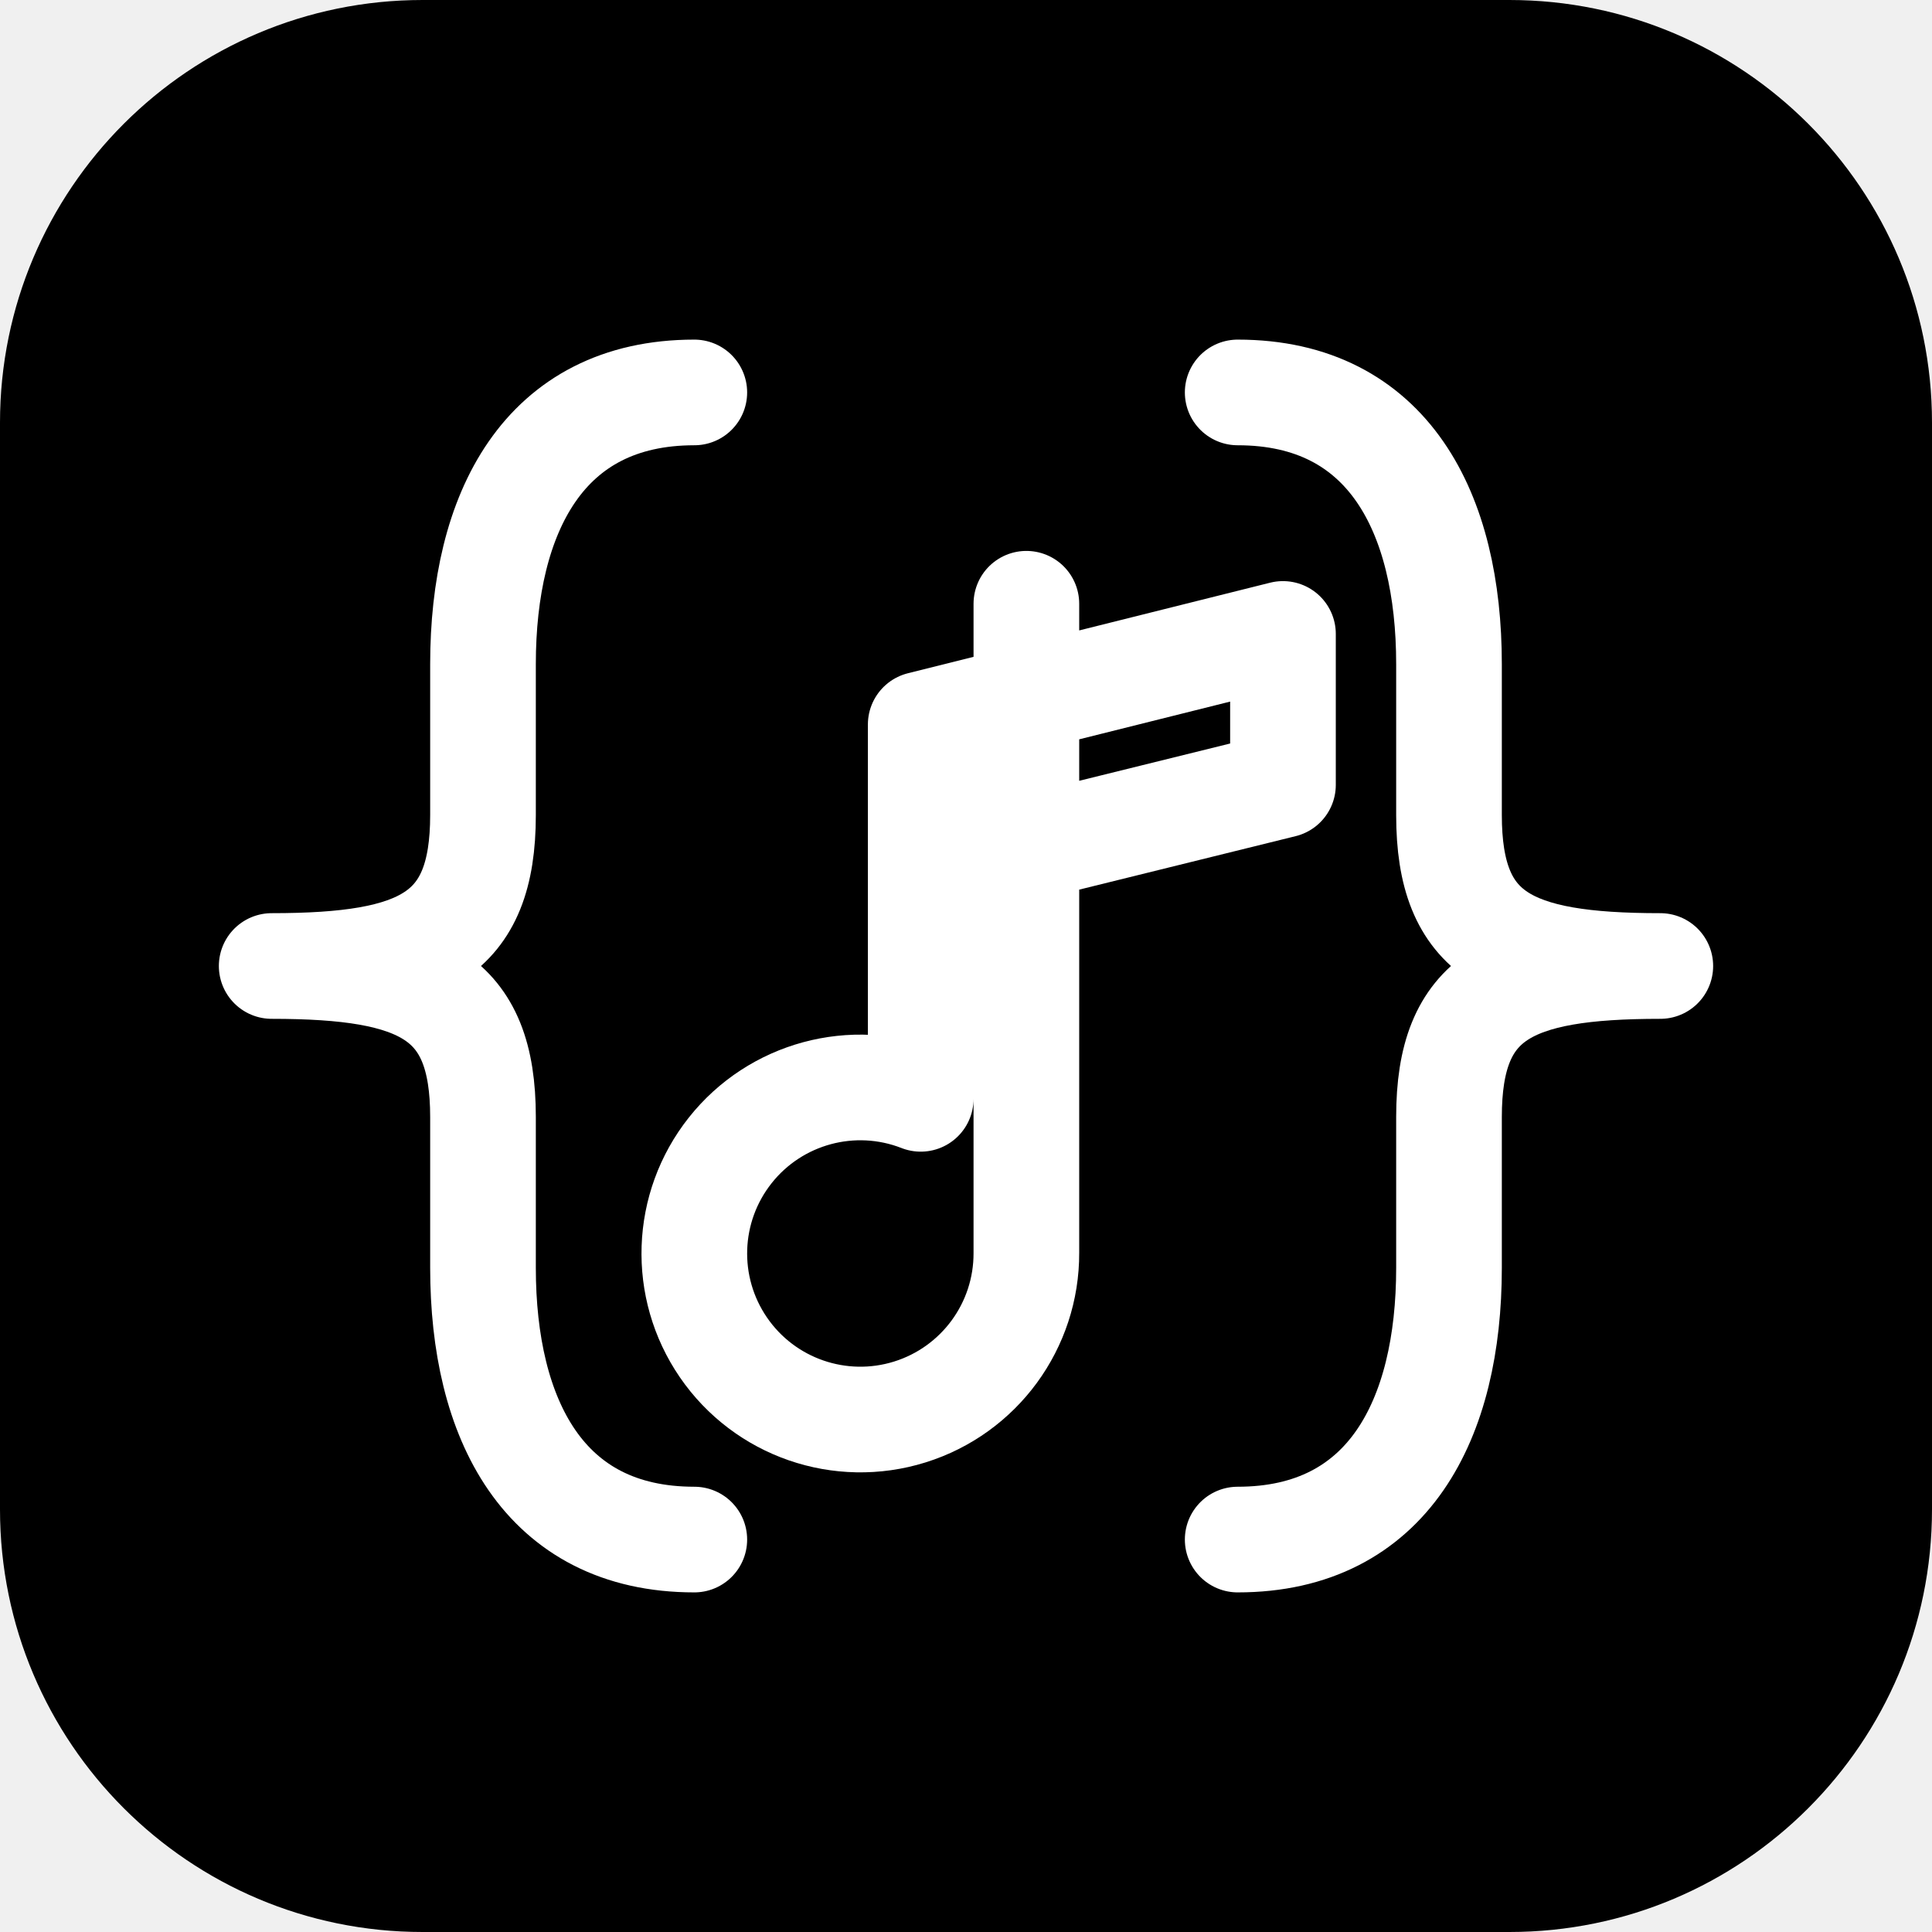
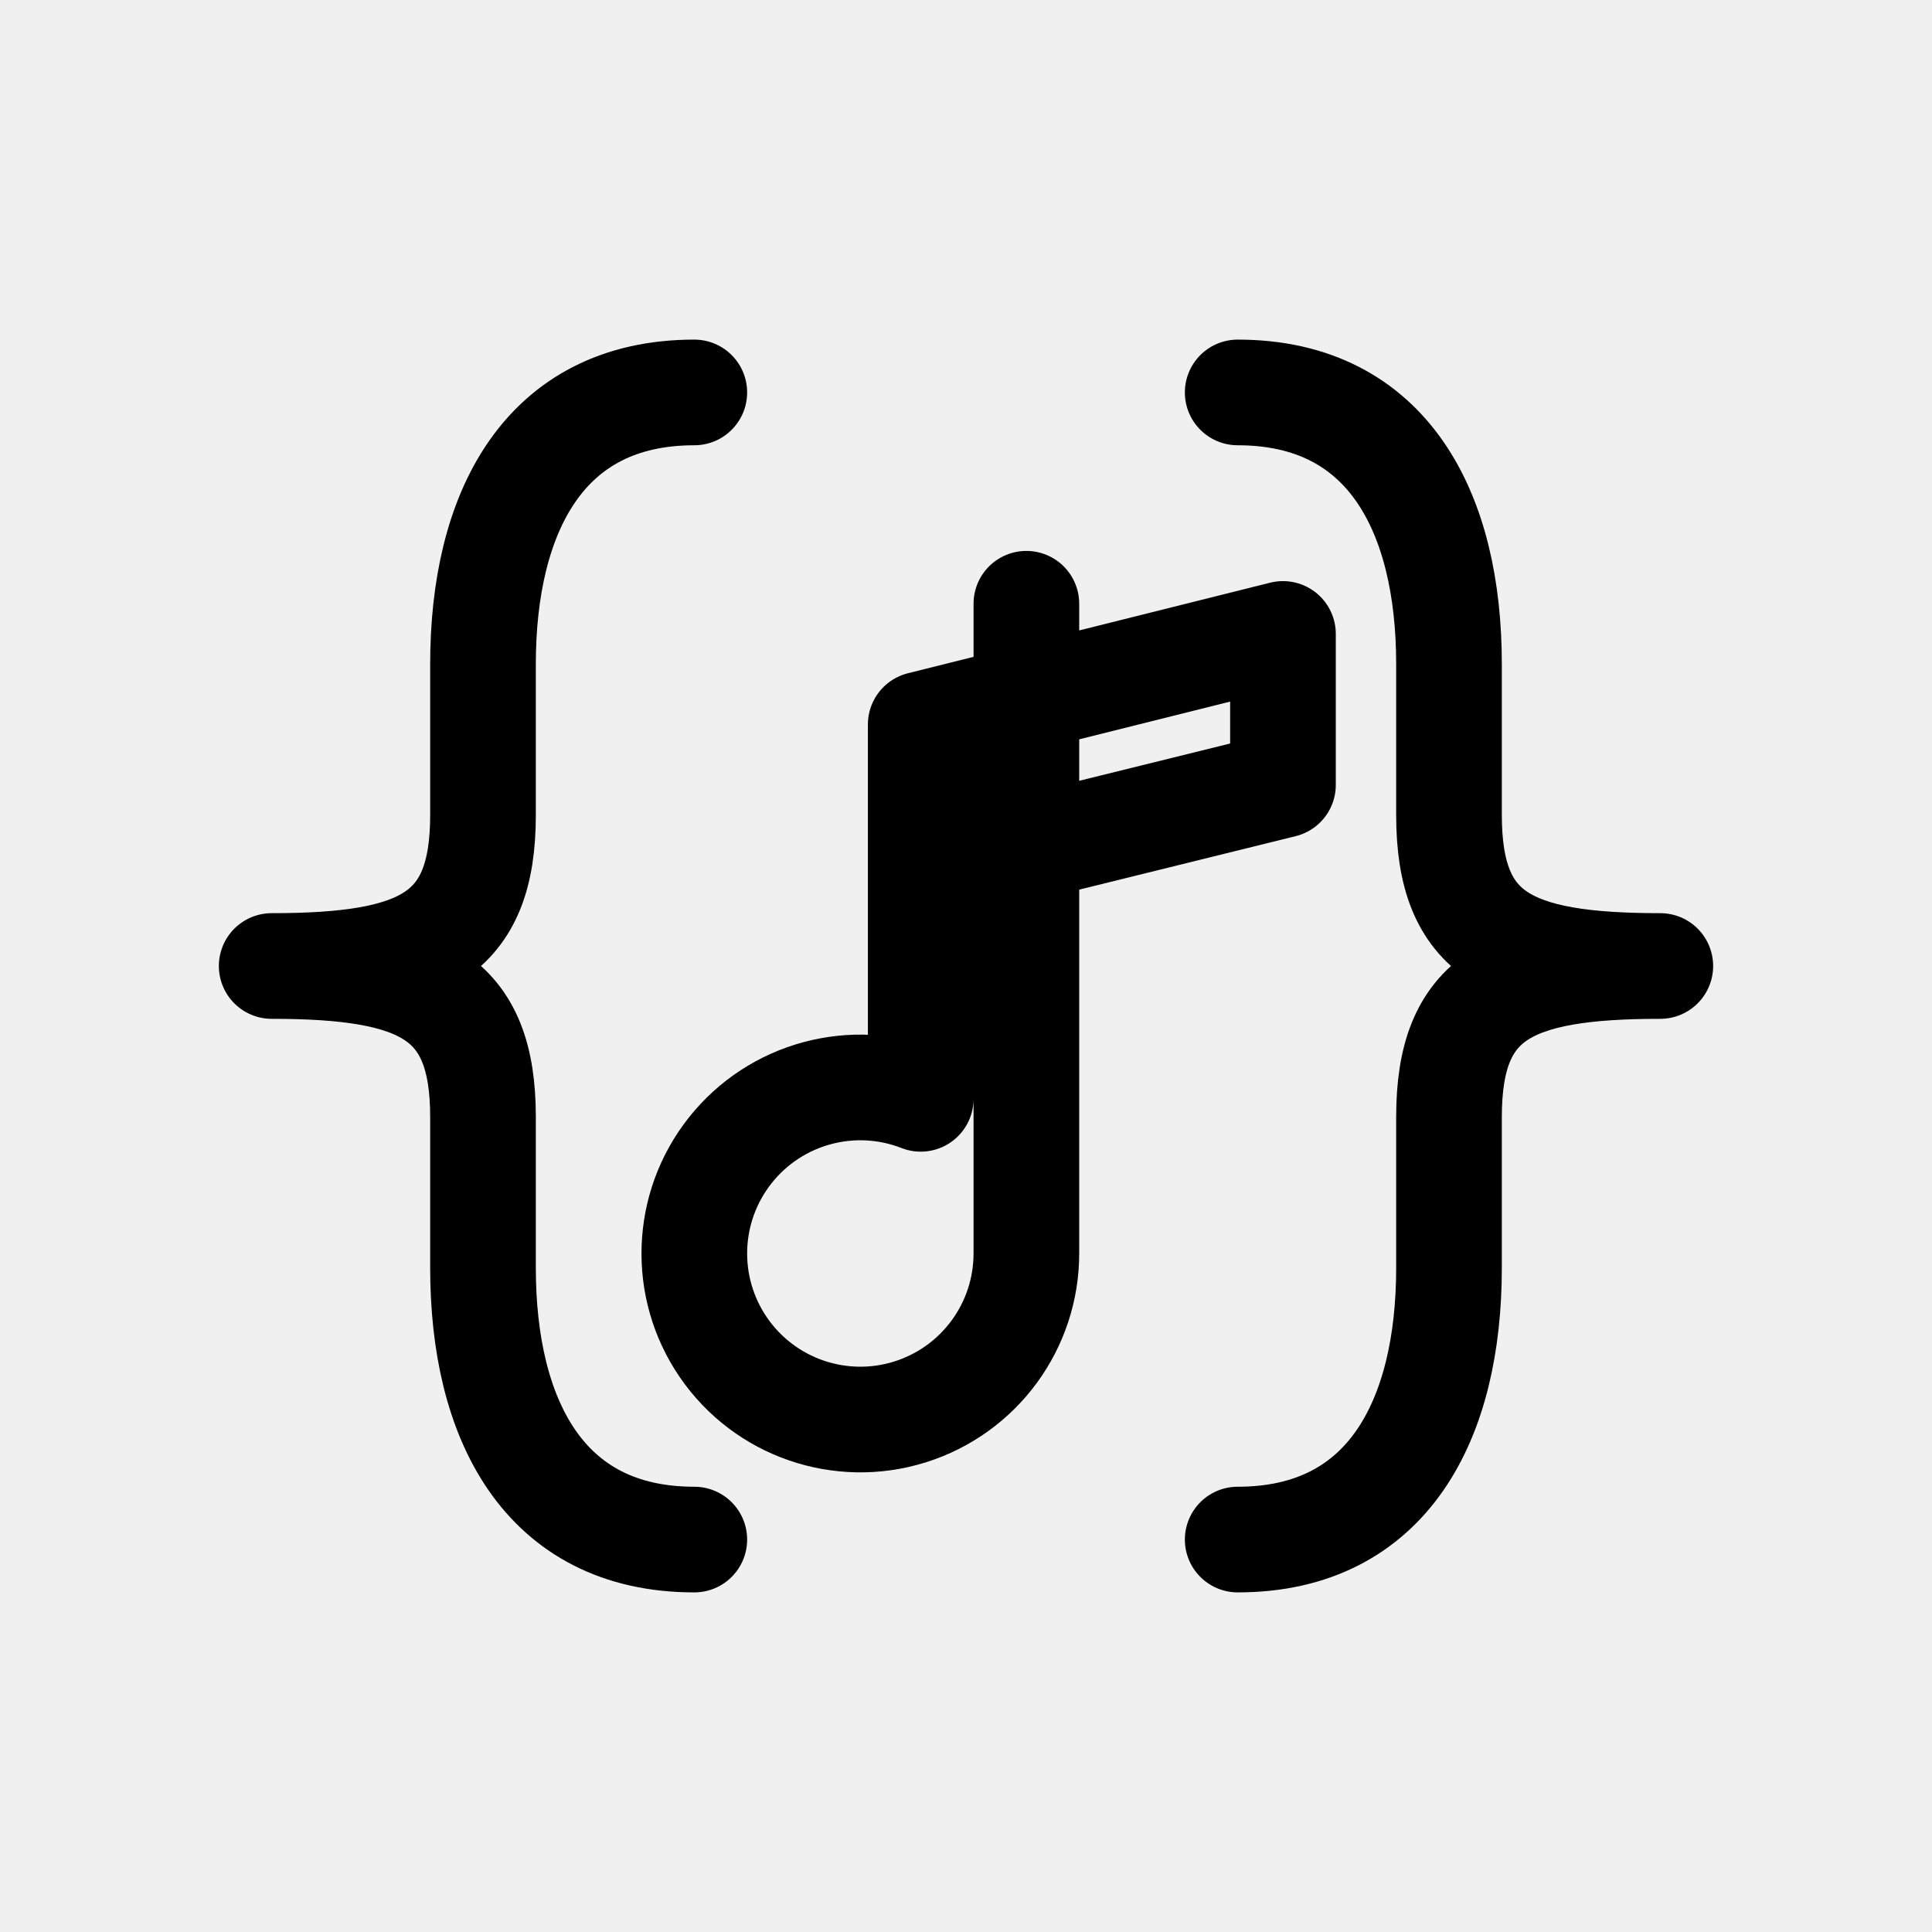
<svg xmlns="http://www.w3.org/2000/svg" viewBox="0 0 64 64" role="img" aria-label="TMD">
-   <rect width="64" height="64" rx="14" fill="#000000" />
-   <path d="M23 13c-5 0-7 4-7 9v5c0 4-2 5-7 5 5 0 7 1 7 5v5c0 5 2 9 7 9M41 13c5 0 7 4 7 9v5c0 4 2 5 7 5-5 0-7 1-7 5v5c0 5-2 9-7 9" fill="none" stroke="#ffffff" stroke-width="3.5" stroke-linecap="round" stroke-linejoin="round" />
-   <path d="M34 20v21.5a5.5 5.5 0 1 1-3.5-5.1V24l12-3v5l-8.5 2.1" fill="none" stroke="#ffffff" stroke-width="3.5" stroke-linecap="round" stroke-linejoin="round" />
+   <path d="M23 13c-5 0-7 4-7 9v5c0 4-2 5-7 5 5 0 7 1 7 5v5c0 5 2 9 7 9M41 13c5 0 7 4 7 9v5c0 4 2 5 7 5-5 0-7 1-7 5v5c0 5-2 9-7 9" fill="none" stroke="currentColor" stroke-width="3.5" stroke-linecap="round" stroke-linejoin="round" />
+   <path d="M34 20v21.5a5.5 5.5 0 1 1-3.5-5.1V24l12-3v5l-8.5 2.1" fill="none" stroke="currentColor" stroke-width="3.5" stroke-linecap="round" stroke-linejoin="round" />
</svg>
